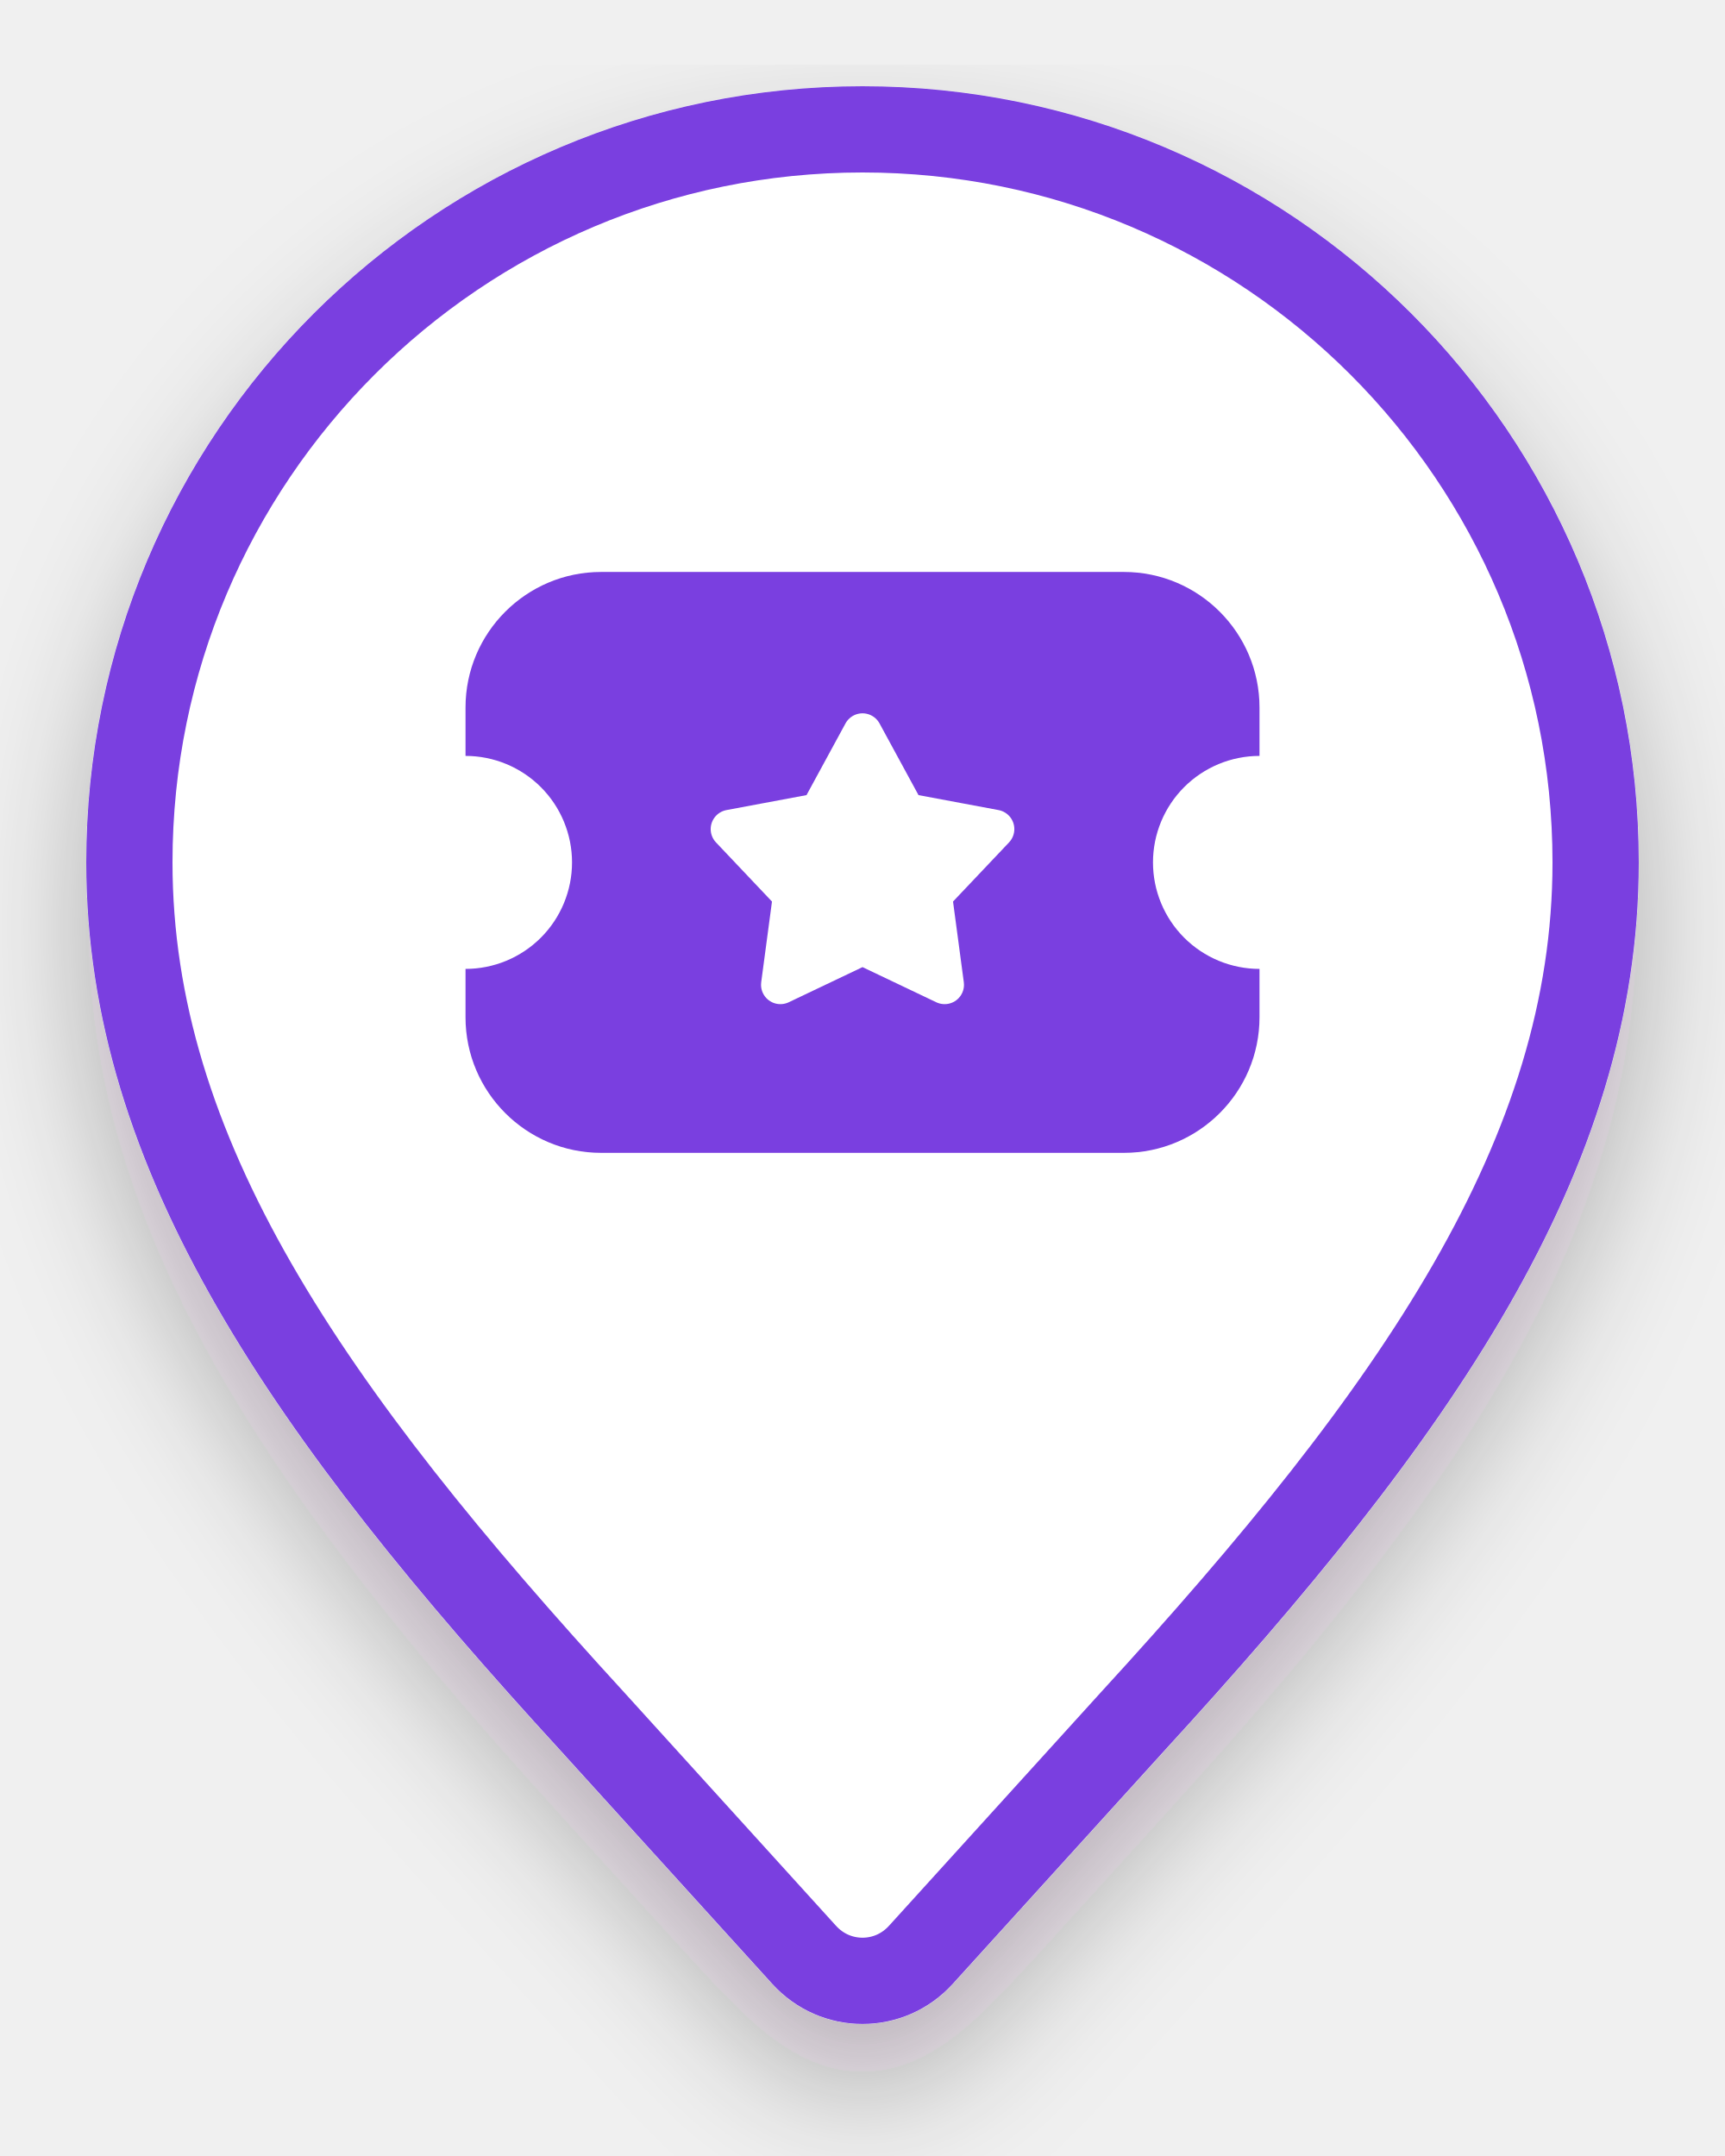
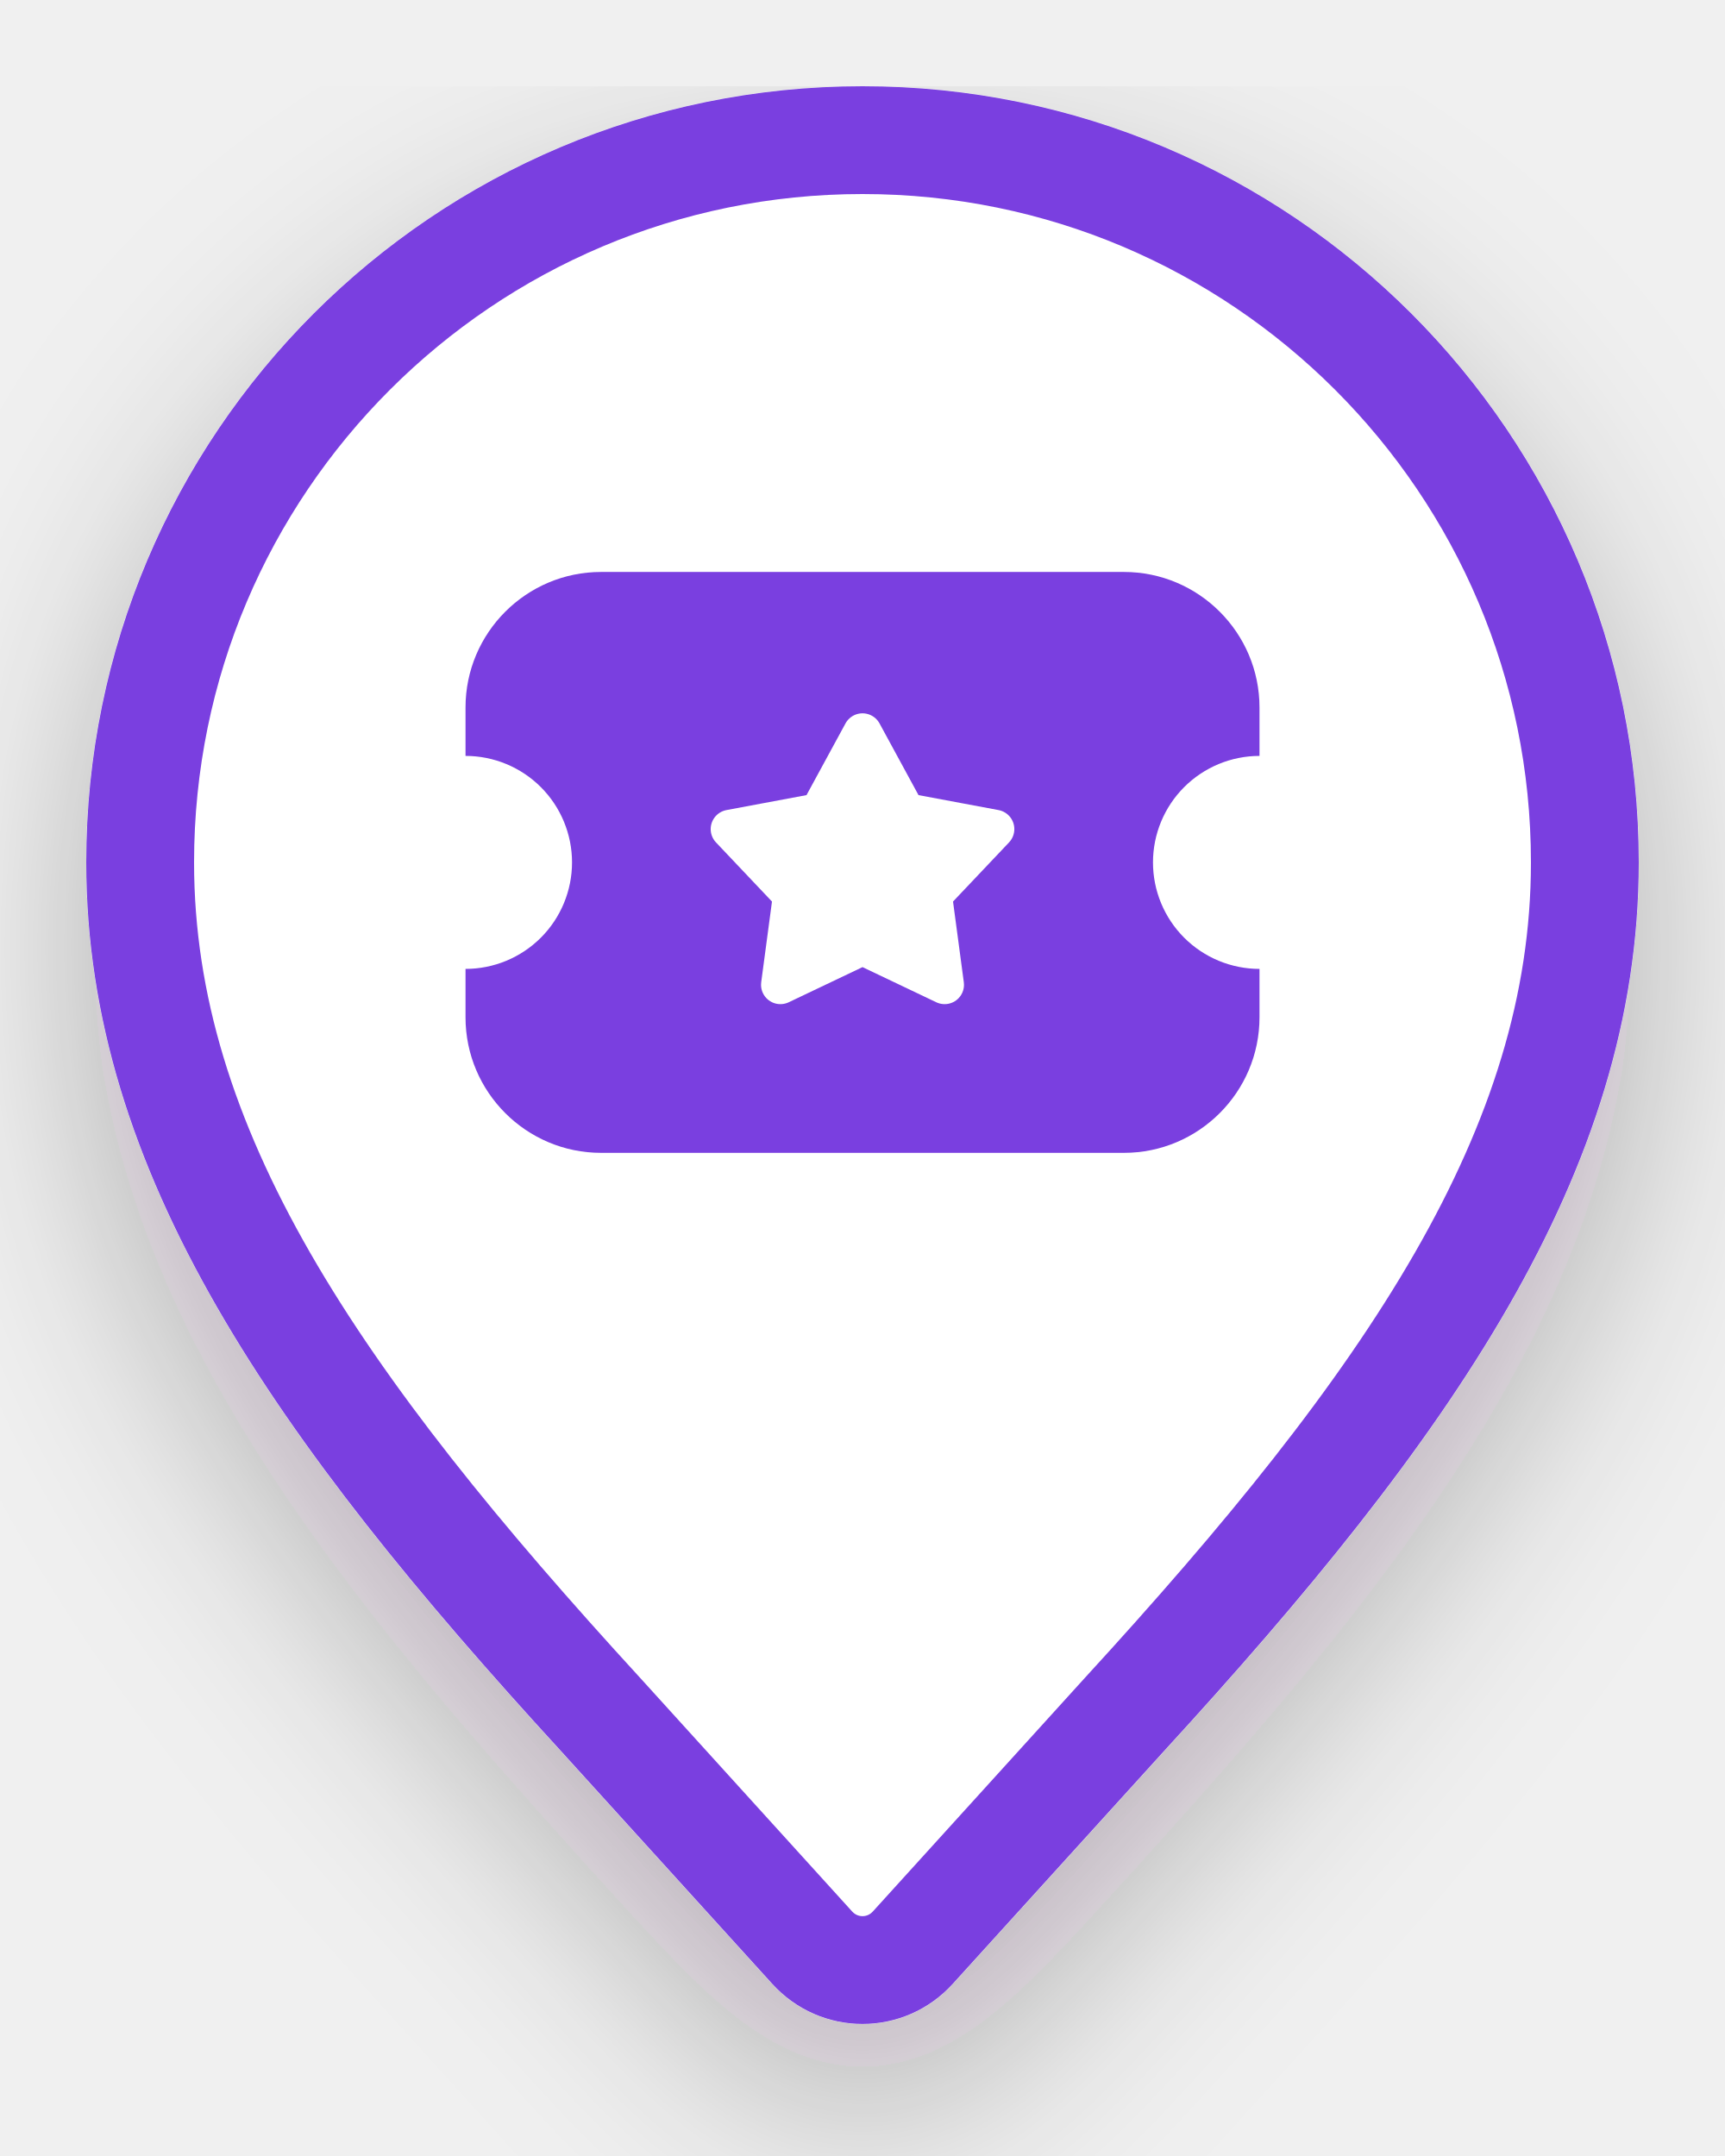
<svg xmlns="http://www.w3.org/2000/svg" width="32" height="40" viewBox="0 0 40 50" fill="none">
  <defs>
    <clipPath id="entertainment-inv-clip">
      <path d="M20 2C29.94 2 38 10.06 38 20C38 27.2 33.6 33.4 27 40.6L22.1 46C20.97 47.25 19.03 47.25 17.9 46L13 40.6C6.4 33.4 2 27.2 2 20C2 10.06 10.06 2 20 2Z" />
    </clipPath>
-     <filter id="entertainment-shadow-inv" x="-25%" y="-25%" width="150%" height="150%" color-interpolation-filters="sRGB">
-       <feDropShadow dx="0" dy="1.5" stdDeviation="1.5" flood-color="#1A1025" flood-opacity="0.28" />
+     <filter id="entertainment-shadow-inv" x="-35%" y="-30%" width="170%" height="165%" color-interpolation-filters="sRGB">
+       <feDropShadow dx="0" dy="2" stdDeviation="2.5" flood-color="#1A1025" flood-opacity="0.28" />
    </filter>
    <mask id="entertainment-mask1_2429_1313-inv" style="mask-type:luminance" maskUnits="userSpaceOnUse" x="101" y="0" width="25" height="24">
      <path d="M125.75 0H101.75V24H125.75V0Z" fill="white" />
      <path d="M113.75 8.65L114.87 10.71L117.17 11.14L115.56 12.84L115.87 15.16L113.75 14.15L111.63 15.16L111.94 12.84L110.33 11.14L112.63 10.71L113.75 8.65Z" fill="black" stroke="black" stroke-linejoin="round" />
    </mask>
  </defs>
  <g filter="url(#entertainment-shadow-inv)">
    <path d="M20 2C29.94 2 38 10.06 38 20C38 27.2 33.6 33.4 27 40.6L22.1 46C20.97 47.25 19.03 47.25 17.9 46L13 40.6C6.4 33.4 2 27.2 2 20C2 10.06 10.06 2 20 2Z" fill="white" />
  </g>
  <g clip-path="url(#entertainment-inv-clip)">
-     <path d="M20 2C29.94 2 38 10.06 38 20C38 27.2 33.6 33.4 27 40.6L22.1 46C20.97 47.25 19.03 47.25 17.9 46L13 40.6C6.4 33.4 2 27.2 2 20C2 10.06 10.06 2 20 2Z" stroke="#7A3FE0" stroke-width="4" stroke-linejoin="round" />
+     <path d="M20 2C29.94 2 38 10.06 38 20C38 27.2 33.6 33.4 27 40.6L22.1 46C20.97 47.25 19.03 47.25 17.9 46L13 40.6C6.4 33.4 2 27.2 2 20C2 10.06 10.06 2 20 2Z" stroke="#7A3FE0" stroke-width="5" stroke-linejoin="round" />
  </g>
  <g transform="translate(9.223 9.223) scale(0.8981)">
    <g transform="translate(-101.75 0)">
      <g mask="url(#entertainment-mask1_2429_1313-inv)">
        <path d="M107 4.5H120.5C122.43 4.5 124 6.07 124 8V9.25C123.271 9.25 122.571 9.54 122.055 10.056C121.54 10.571 121.25 11.271 121.25 12C121.25 12.729 121.54 13.429 122.055 13.944C122.571 14.46 123.271 14.75 124 14.75V16C124 17.93 122.43 19.5 120.5 19.5H107C105.07 19.5 103.5 17.93 103.5 16V14.75C104.229 14.75 104.929 14.46 105.445 13.944C105.96 13.429 106.25 12.729 106.25 12C106.25 11.271 105.96 10.571 105.445 10.056C104.929 9.54 104.229 9.25 103.5 9.25V8C103.5 6.07 105.07 4.5 107 4.5Z" fill="#7A3FE0" />
      </g>
    </g>
  </g>
</svg>
